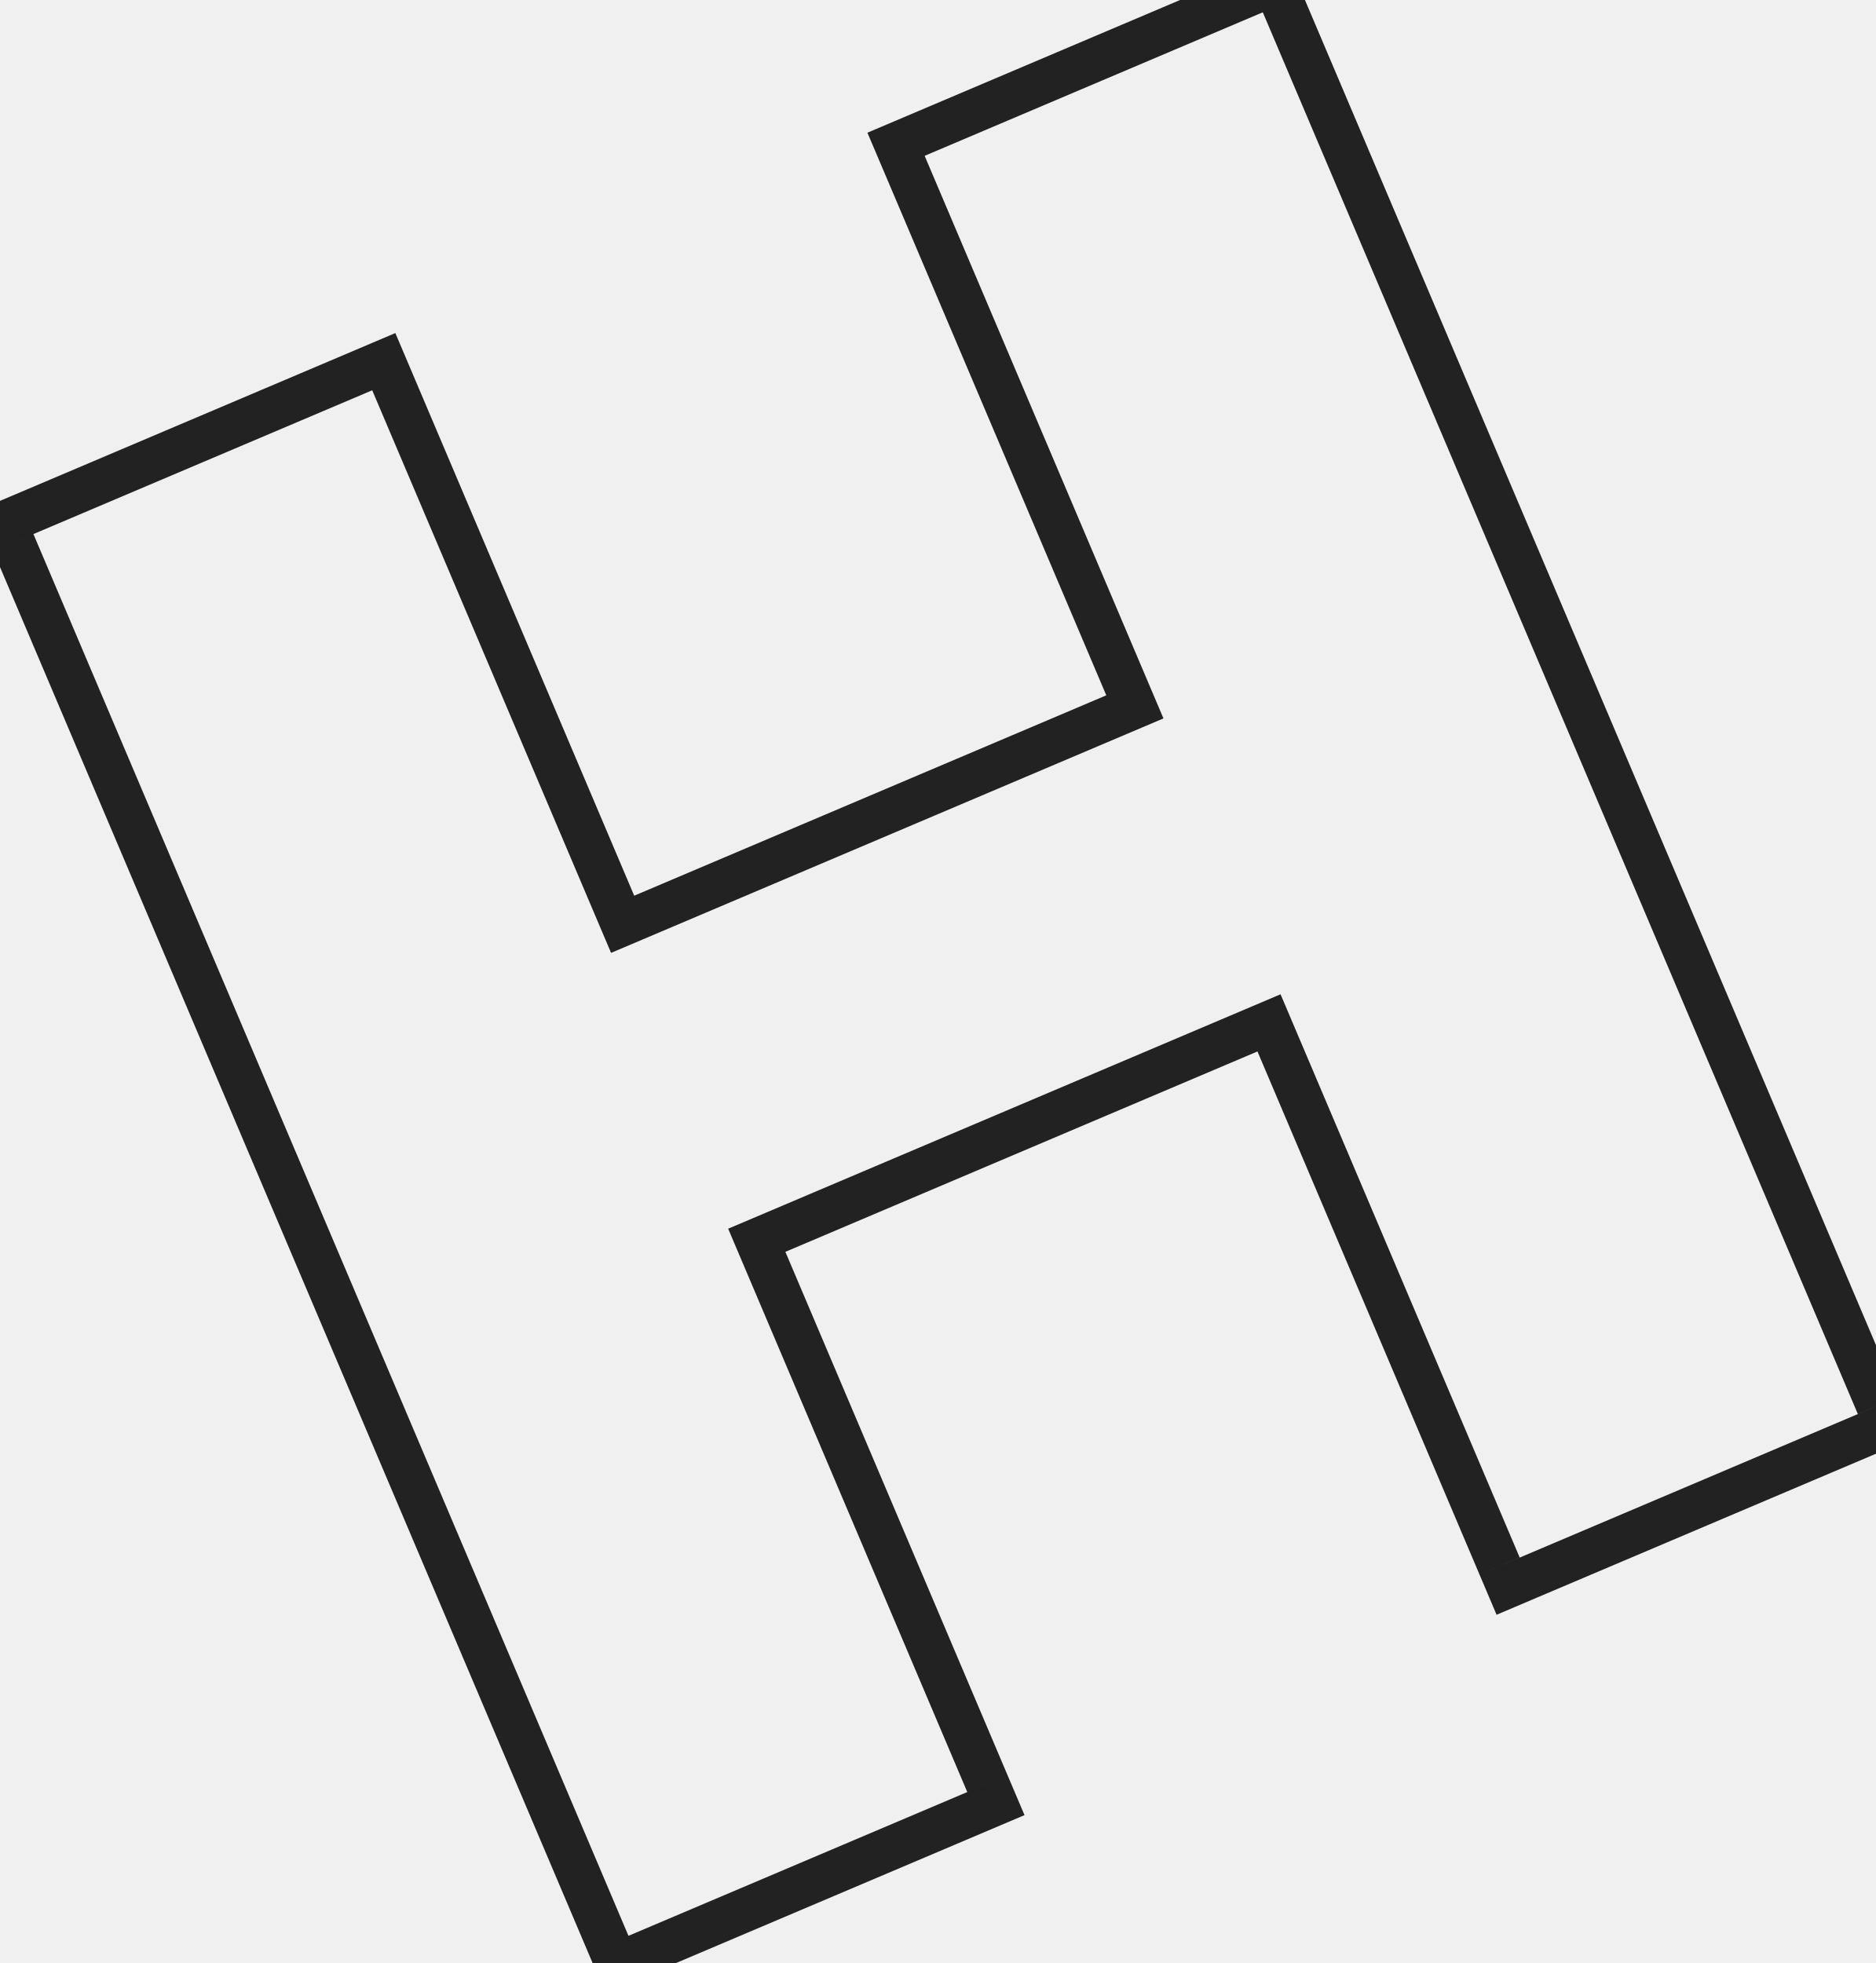
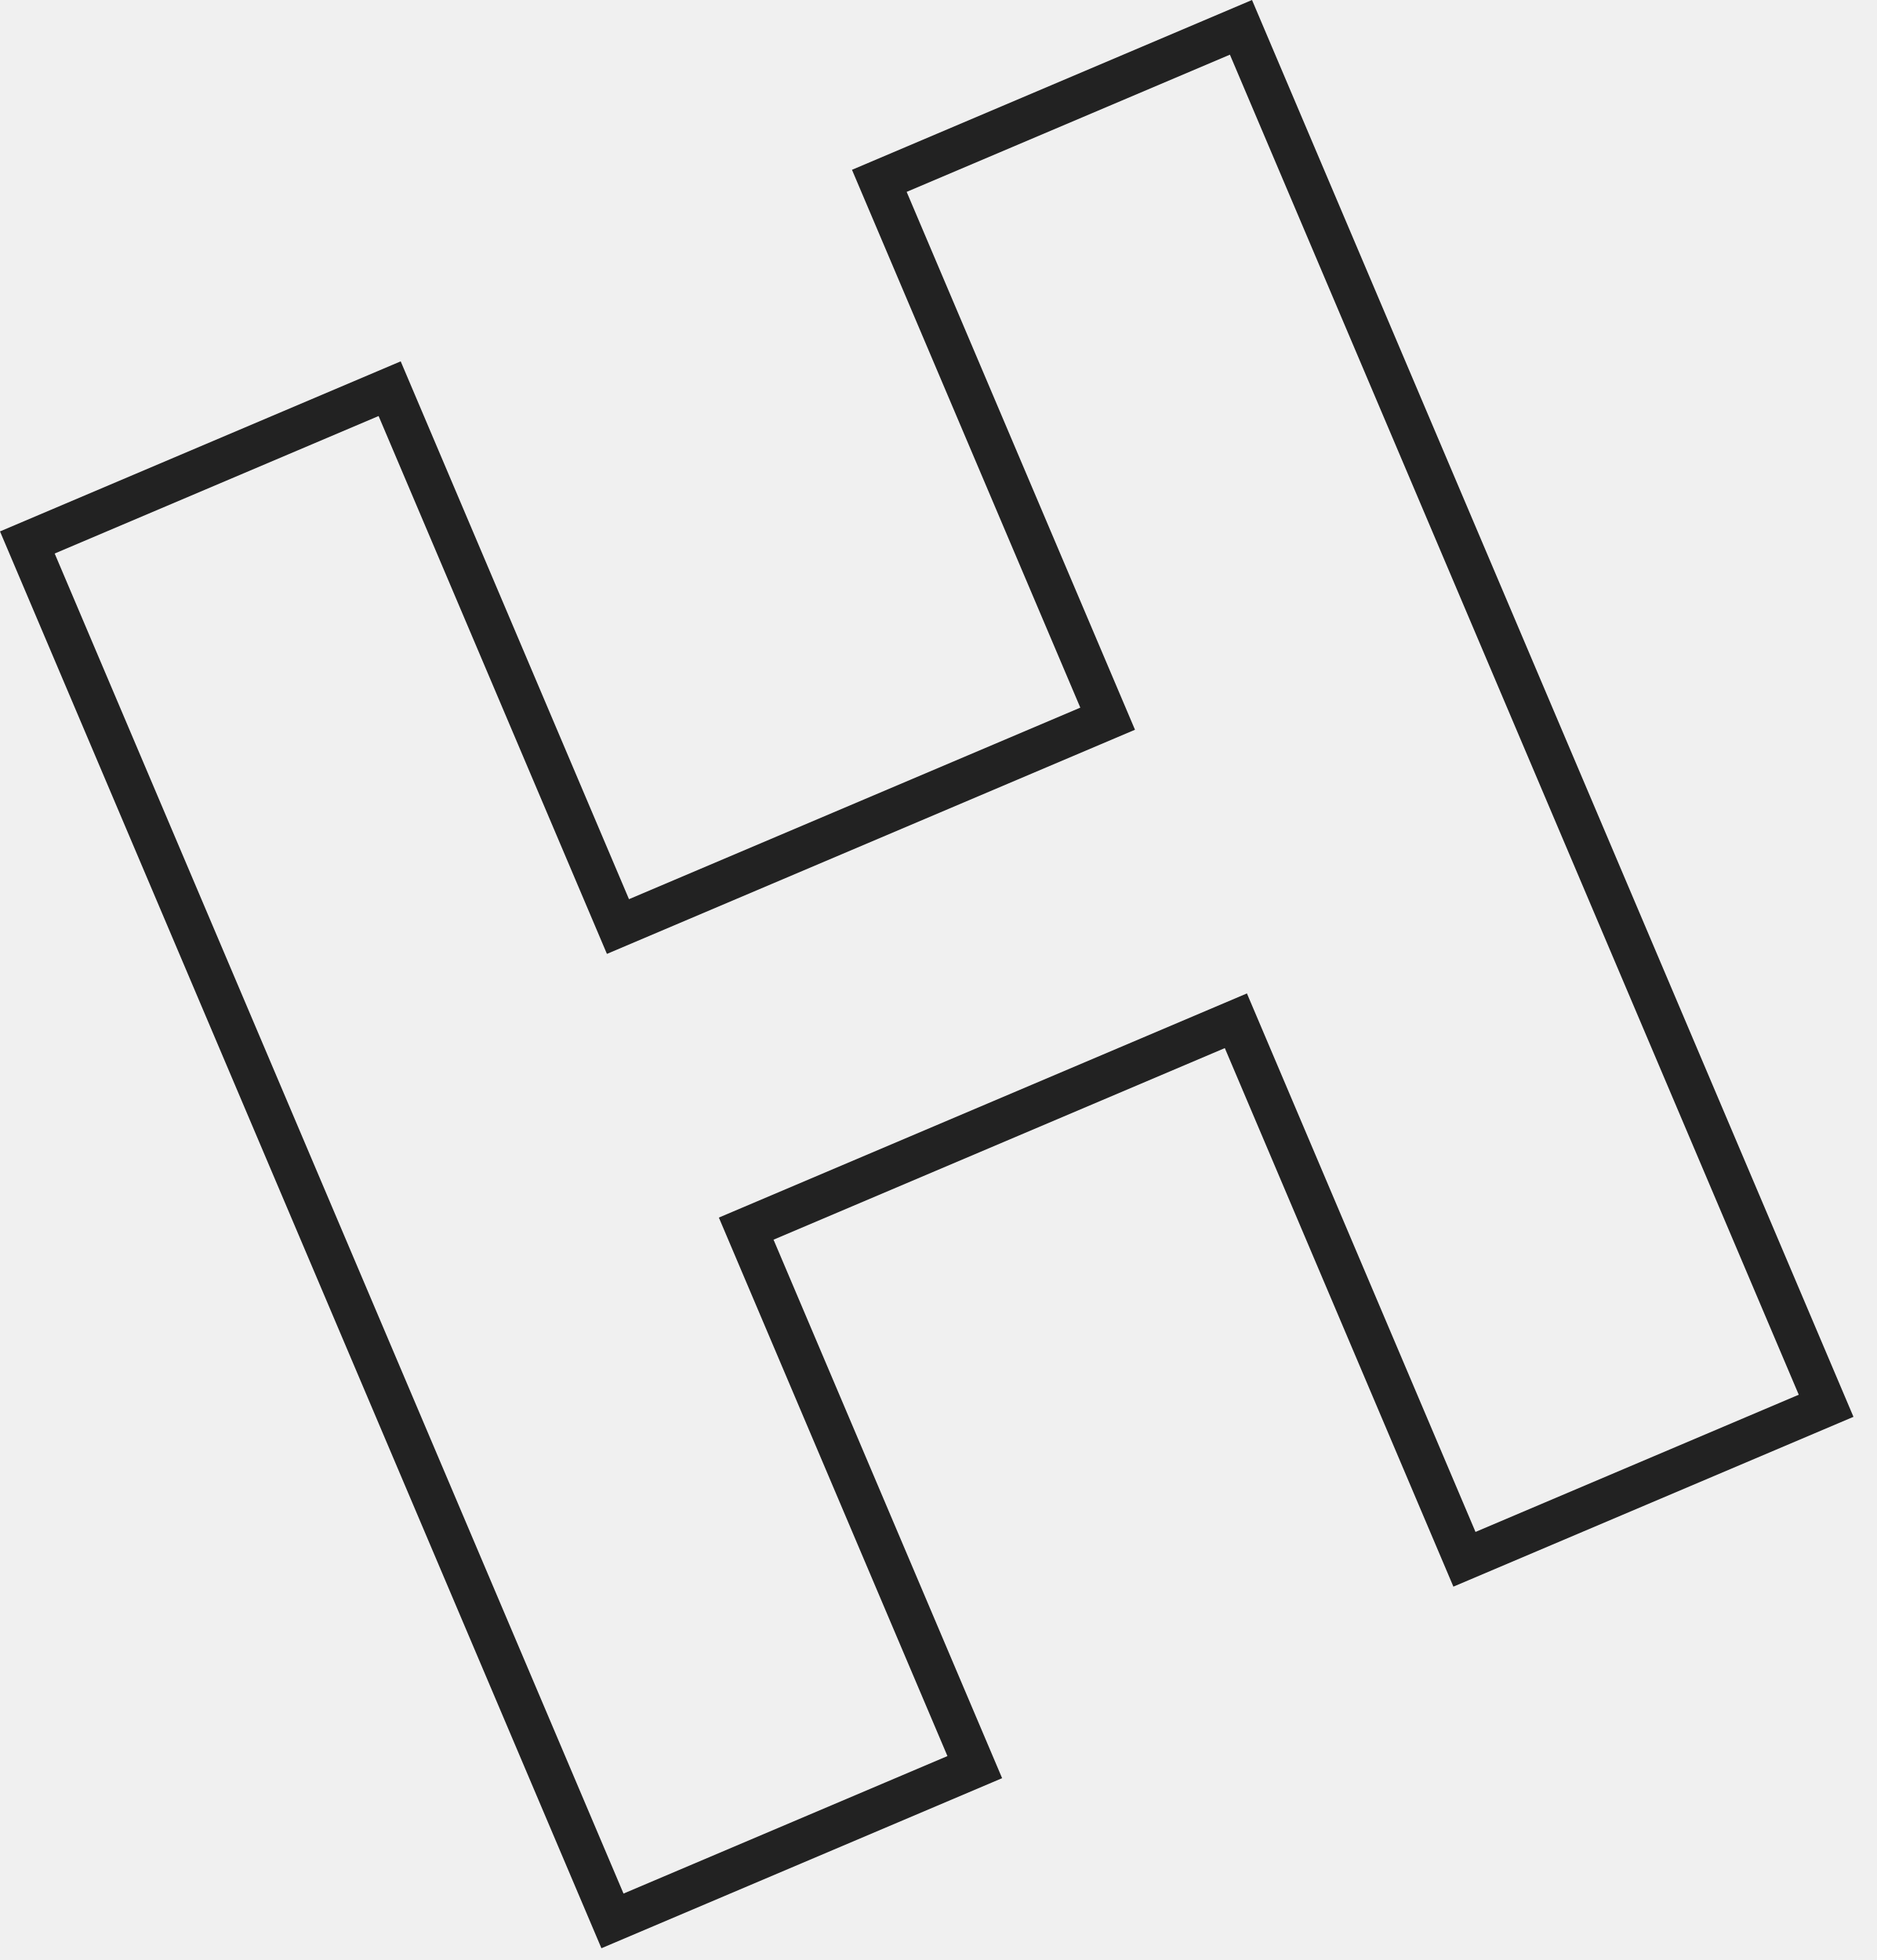
- <svg xmlns="http://www.w3.org/2000/svg" width="43" height="45" viewBox="0 0 43 45" fill="none">
-   <mask id="path-1-outside-1_1429_13818" maskUnits="userSpaceOnUse" x="-1.172" y="-1.404" width="45.754" height="47.343" fill="black">
-     <rect fill="white" x="-1.172" y="-1.404" width="45.754" height="47.343" />
-     <path d="M14.406 44.377L0.766 12.243L8.532 8.947L14.007 21.844L26.669 16.469L21.195 3.572L28.946 0.282L42.586 32.416L34.835 35.706L29.353 22.793L16.691 28.167L22.172 41.081L14.406 44.377Z" />
-   </mask>
-   <path d="M14.406 44.377L13.485 44.768L13.876 45.688L14.796 45.298L14.406 44.377ZM0.766 12.243L0.375 11.323L-0.546 11.713L-0.155 12.634L0.766 12.243ZM8.532 8.947L9.453 8.556L9.062 7.635L8.142 8.026L8.532 8.947ZM14.007 21.844L13.086 22.235L13.477 23.155L14.398 22.765L14.007 21.844ZM26.669 16.469L27.06 17.39L27.98 16.999L27.59 16.078L26.669 16.469ZM21.195 3.572L20.804 2.651L19.883 3.042L20.274 3.962L21.195 3.572ZM28.946 0.282L29.866 -0.109L29.475 -1.03L28.555 -0.639L28.946 0.282ZM42.586 32.416L42.976 33.336L43.897 32.945L43.506 32.025L42.586 32.416ZM34.835 35.706L33.914 36.096L34.305 37.017L35.225 36.626L34.835 35.706ZM29.353 22.793L30.274 22.402L29.883 21.481L28.962 21.872L29.353 22.793ZM16.691 28.167L16.3 27.247L15.38 27.637L15.771 28.558L16.691 28.167ZM22.172 41.081L22.563 42.001L23.484 41.61L23.093 40.69L22.172 41.081ZM15.326 43.987L1.686 11.853L-0.155 12.634L13.485 44.768L15.326 43.987ZM1.156 13.164L8.923 9.867L8.142 8.026L0.375 11.323L1.156 13.164ZM7.612 9.337L13.086 22.235L14.928 21.453L9.453 8.556L7.612 9.337ZM14.398 22.765L27.06 17.39L26.279 15.549L13.616 20.924L14.398 22.765ZM27.59 16.078L22.115 3.181L20.274 3.962L25.749 16.86L27.59 16.078ZM21.585 4.492L29.336 1.202L28.555 -0.639L20.804 2.651L21.585 4.492ZM28.025 0.672L41.665 32.806L43.506 32.025L29.866 -0.109L28.025 0.672ZM42.195 31.495L34.444 34.785L35.225 36.626L42.976 33.336L42.195 31.495ZM35.755 35.315L30.274 22.402L28.433 23.183L33.914 36.096L35.755 35.315ZM28.962 21.872L16.3 27.247L17.082 29.088L29.744 23.713L28.962 21.872ZM15.771 28.558L21.252 41.471L23.093 40.69L17.612 27.777L15.771 28.558ZM21.782 40.16L14.015 43.457L14.796 45.298L22.563 42.001L21.782 40.16Z" fill="#222222" mask="url(#path-1-outside-1_1429_13818)" />
+ <svg xmlns="http://www.w3.org/2000/svg" width="45" height="47" viewBox="0 0 45 47" fill="none">
+   <path fill-rule="evenodd" clip-rule="evenodd" d="M14.421 46.718L0 12.743L9.608 8.665L15.082 21.562L25.904 16.969L20.429 4.072L30.021 -1.54121e-07L44.443 33.975L34.85 38.047L29.369 25.133L18.548 29.727L24.029 42.64L14.421 46.718ZM17.237 29.197L29.899 23.822L35.38 36.735L43.131 33.445L29.491 1.311L21.74 4.601L27.215 17.499L14.553 22.874L9.078 9.976L1.311 13.273L14.951 45.407L22.718 42.11L17.237 29.197Z" fill="#222222" />
</svg>
